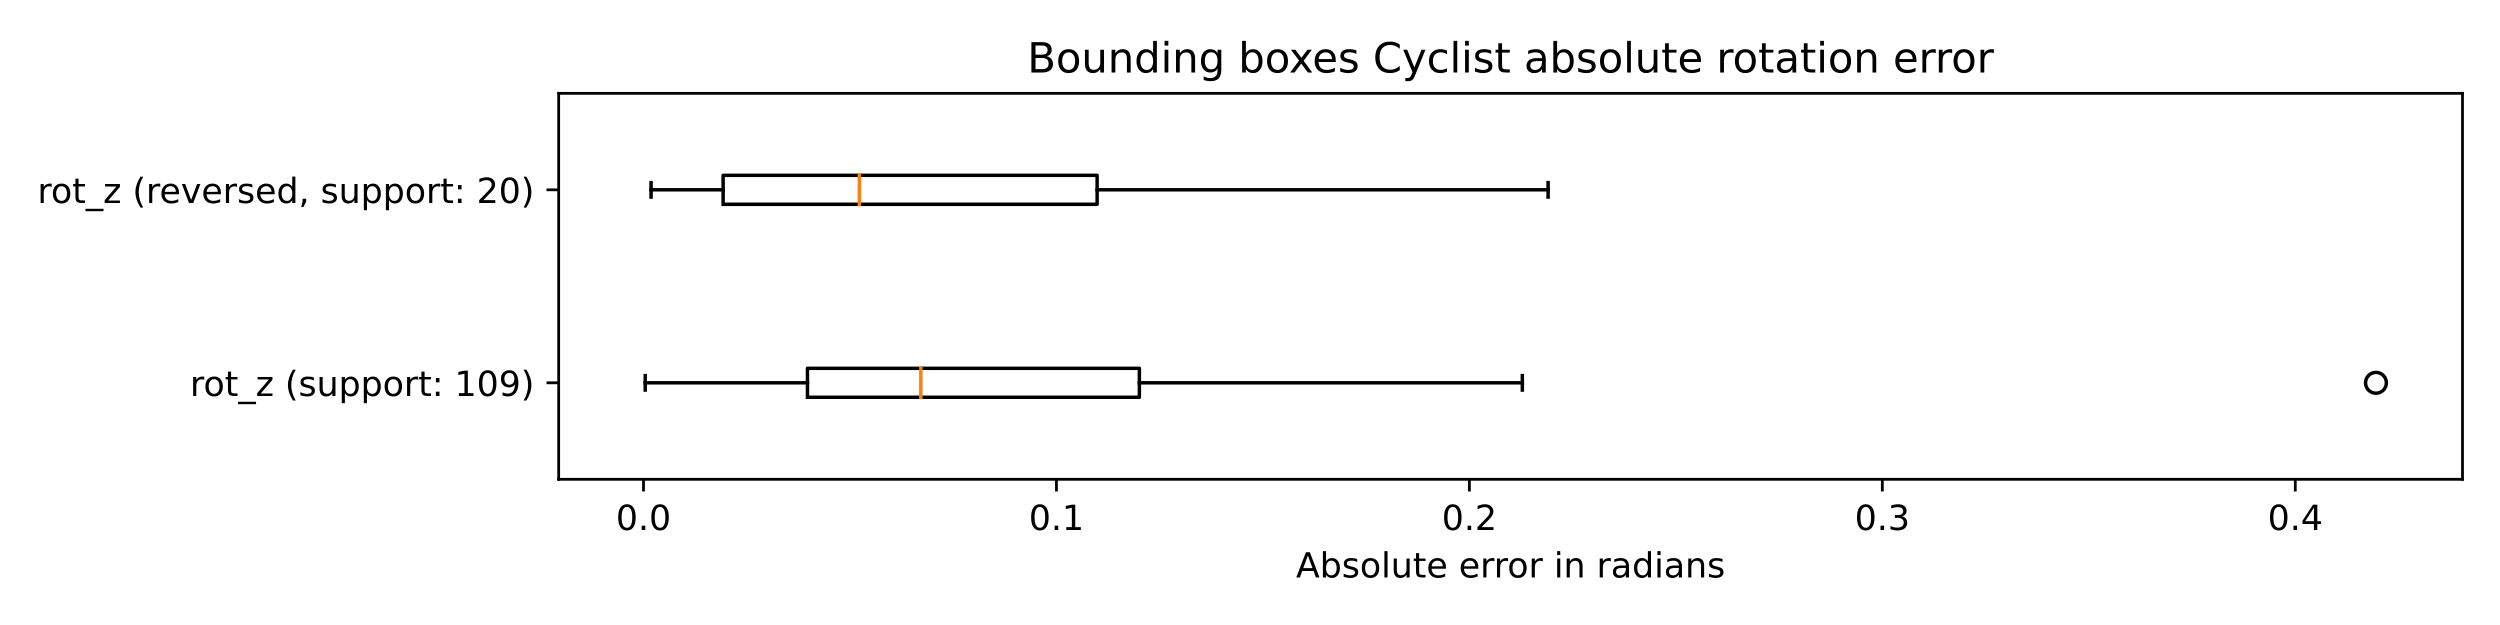
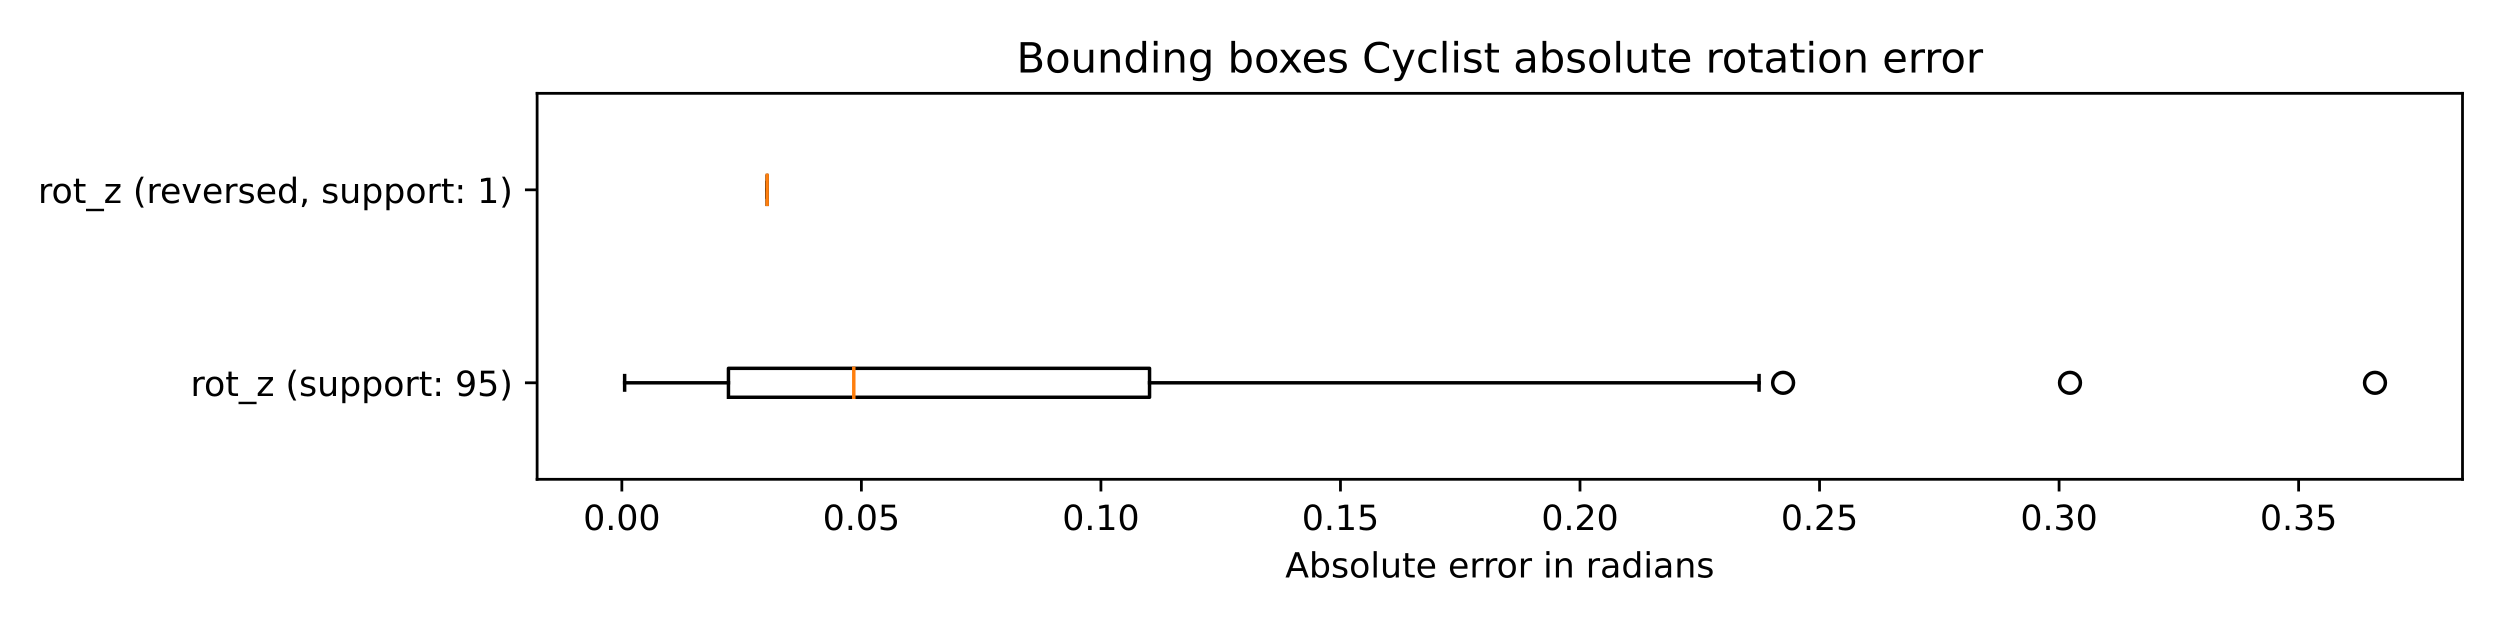
<svg xmlns="http://www.w3.org/2000/svg" xmlns:xlink="http://www.w3.org/1999/xlink" width="720pt" height="180pt" viewBox="0 0 720 180" version="1.1">
  <defs>
    <style type="text/css">*{stroke-linejoin: round; stroke-linecap: butt}</style>
  </defs>
  <g id="figure_1">
    <g id="patch_1">
      <path d="M 0 180  L 720 180  L 720 0  L 0 0  z " style="fill: #ffffff" />
    </g>
    <g id="axes_1">
      <g id="patch_2">
-         <path d="M 160.9 138.04  L 709.2 138.04  L 709.2 26.88  L 160.9 26.88  z " style="fill: #ffffff" />
+         <path d="M 154.69 138.04  L 709.2 138.04  L 709.2 26.88  L 154.69 26.88  z " style="fill: #ffffff" />
      </g>
      <g id="matplotlib.axis_1">
        <g id="xtick_1">
          <g id="line2d_1">
            <defs>
-               <path id="m29f3b1d0a4" d="M 0 0  L 0 3.5  " style="stroke: #000000; stroke-width: 0.8" />
+               <path id="m87242cfa3b" d="M 0 0  L 0 3.5  " style="stroke: #000000; stroke-width: 0.8" />
            </defs>
            <g>
-               <use xlink:href="#m29f3b1d0a4" x="185.328" y="138.04" style="stroke: #000000; stroke-width: 0.8" />
+               <use xlink:href="#m87242cfa3b" x="179.091" y="138.04" style="stroke: #000000; stroke-width: 0.8" />
            </g>
          </g>
          <g id="text_1">
-             <g transform="translate(177.3762 152.6384)scale(0.1 -0.1)">
+             <g transform="translate(167.9586 152.6384)scale(0.1 -0.1)">
              <defs>
                <path id="DejaVuSans-30" d="M 2034 4250  Q 1547 4250 1301 3770  Q 1056 3291 1056 2328  Q 1056 1369 1301 889  Q 1547 409 2034 409  Q 2525 409 2770 889  Q 3016 1369 3016 2328  Q 3016 3291 2770 3770  Q 2525 4250 2034 4250  z M 2034 4750  Q 2819 4750 3233 4129  Q 3647 3509 3647 2328  Q 3647 1150 3233 529  Q 2819 -91 2034 -91  Q 1250 -91 836 529  Q 422 1150 422 2328  Q 422 3509 836 4129  Q 1250 4750 2034 4750  z " transform="scale(0.015625)" />
                <path id="DejaVuSans-2e" d="M 684 794  L 1344 794  L 1344 0  L 684 0  L 684 794  z " transform="scale(0.015625)" />
              </defs>
              <use xlink:href="#DejaVuSans-30" />
              <use xlink:href="#DejaVuSans-2e" x="63.623" />
              <use xlink:href="#DejaVuSans-30" x="95.41" />
+               <use xlink:href="#DejaVuSans-30" x="159.033" />
            </g>
          </g>
        </g>
        <g id="xtick_2">
          <g id="line2d_2">
            <g>
-               <use xlink:href="#m29f3b1d0a4" x="304.256" y="138.04" style="stroke: #000000; stroke-width: 0.8" />
+               <use xlink:href="#m87242cfa3b" x="248.079" y="138.04" style="stroke: #000000; stroke-width: 0.8" />
            </g>
          </g>
          <g id="text_2">
-             <g transform="translate(296.3044 152.6384)scale(0.1 -0.1)">
-               <defs>
-                 <path id="DejaVuSans-31" d="M 794 531  L 1825 531  L 1825 4091  L 703 3866  L 703 4441  L 1819 4666  L 2450 4666  L 2450 531  L 3481 531  L 3481 0  L 794 0  L 794 531  z " transform="scale(0.015625)" />
-               </defs>
-               <use xlink:href="#DejaVuSans-30" />
-               <use xlink:href="#DejaVuSans-2e" x="63.623" />
-               <use xlink:href="#DejaVuSans-31" x="95.41" />
+             <g transform="translate(236.9459 152.6384)scale(0.1 -0.1)">
+               <defs>
+                 <path id="DejaVuSans-35" d="M 691 4666  L 3169 4666  L 3169 4134  L 1269 4134  L 1269 2991  Q 1406 3038 1543 3061  Q 1681 3084 1819 3084  Q 2600 3084 3056 2656  Q 3513 2228 3513 1497  Q 3513 744 3044 326  Q 2575 -91 1722 -91  Q 1428 -91 1123 -41  Q 819 9 494 109  L 494 744  Q 775 591 1075 516  Q 1375 441 1709 441  Q 2250 441 2565 725  Q 2881 1009 2881 1497  Q 2881 1984 2565 2268  Q 2250 2553 1709 2553  Q 1456 2553 1204 2497  Q 953 2441 691 2322  L 691 4666  z " transform="scale(0.015625)" />
+               </defs>
+               <use xlink:href="#DejaVuSans-30" />
+               <use xlink:href="#DejaVuSans-2e" x="63.623" />
+               <use xlink:href="#DejaVuSans-30" x="95.41" />
+               <use xlink:href="#DejaVuSans-35" x="159.033" />
            </g>
          </g>
        </g>
        <g id="xtick_3">
          <g id="line2d_3">
            <g>
-               <use xlink:href="#m29f3b1d0a4" x="423.184" y="138.04" style="stroke: #000000; stroke-width: 0.8" />
+               <use xlink:href="#m87242cfa3b" x="317.066" y="138.04" style="stroke: #000000; stroke-width: 0.8" />
            </g>
          </g>
          <g id="text_3">
-             <g transform="translate(415.2327 152.6384)scale(0.1 -0.1)">
-               <defs>
-                 <path id="DejaVuSans-32" d="M 1228 531  L 3431 531  L 3431 0  L 469 0  L 469 531  Q 828 903 1448 1529  Q 2069 2156 2228 2338  Q 2531 2678 2651 2914  Q 2772 3150 2772 3378  Q 2772 3750 2511 3984  Q 2250 4219 1831 4219  Q 1534 4219 1204 4116  Q 875 4013 500 3803  L 500 4441  Q 881 4594 1212 4672  Q 1544 4750 1819 4750  Q 2544 4750 2975 4387  Q 3406 4025 3406 3419  Q 3406 3131 3298 2873  Q 3191 2616 2906 2266  Q 2828 2175 2409 1742  Q 1991 1309 1228 531  z " transform="scale(0.015625)" />
-               </defs>
-               <use xlink:href="#DejaVuSans-30" />
-               <use xlink:href="#DejaVuSans-2e" x="63.623" />
-               <use xlink:href="#DejaVuSans-32" x="95.41" />
+             <g transform="translate(305.9331 152.6384)scale(0.1 -0.1)">
+               <defs>
+                 <path id="DejaVuSans-31" d="M 794 531  L 1825 531  L 1825 4091  L 703 3866  L 703 4441  L 1819 4666  L 2450 4666  L 2450 531  L 3481 531  L 3481 0  L 794 0  L 794 531  z " transform="scale(0.015625)" />
+               </defs>
+               <use xlink:href="#DejaVuSans-30" />
+               <use xlink:href="#DejaVuSans-2e" x="63.623" />
+               <use xlink:href="#DejaVuSans-31" x="95.41" />
+               <use xlink:href="#DejaVuSans-30" x="159.033" />
            </g>
          </g>
        </g>
        <g id="xtick_4">
          <g id="line2d_4">
            <g>
-               <use xlink:href="#m29f3b1d0a4" x="542.112" y="138.04" style="stroke: #000000; stroke-width: 0.8" />
+               <use xlink:href="#m87242cfa3b" x="386.053" y="138.04" style="stroke: #000000; stroke-width: 0.8" />
            </g>
          </g>
          <g id="text_4">
-             <g transform="translate(534.1609 152.6384)scale(0.1 -0.1)">
-               <defs>
-                 <path id="DejaVuSans-33" d="M 2597 2516  Q 3050 2419 3304 2112  Q 3559 1806 3559 1356  Q 3559 666 3084 287  Q 2609 -91 1734 -91  Q 1441 -91 1130 -33  Q 819 25 488 141  L 488 750  Q 750 597 1062 519  Q 1375 441 1716 441  Q 2309 441 2620 675  Q 2931 909 2931 1356  Q 2931 1769 2642 2001  Q 2353 2234 1838 2234  L 1294 2234  L 1294 2753  L 1863 2753  Q 2328 2753 2575 2939  Q 2822 3125 2822 3475  Q 2822 3834 2567 4026  Q 2313 4219 1838 4219  Q 1578 4219 1281 4162  Q 984 4106 628 3988  L 628 4550  Q 988 4650 1302 4700  Q 1616 4750 1894 4750  Q 2613 4750 3031 4423  Q 3450 4097 3450 3541  Q 3450 3153 3228 2886  Q 3006 2619 2597 2516  z " transform="scale(0.015625)" />
-               </defs>
-               <use xlink:href="#DejaVuSans-30" />
-               <use xlink:href="#DejaVuSans-2e" x="63.623" />
-               <use xlink:href="#DejaVuSans-33" x="95.41" />
+             <g transform="translate(374.9204 152.6384)scale(0.1 -0.1)">
+               <use xlink:href="#DejaVuSans-30" />
+               <use xlink:href="#DejaVuSans-2e" x="63.623" />
+               <use xlink:href="#DejaVuSans-31" x="95.41" />
+               <use xlink:href="#DejaVuSans-35" x="159.033" />
            </g>
          </g>
        </g>
        <g id="xtick_5">
          <g id="line2d_5">
            <g>
-               <use xlink:href="#m29f3b1d0a4" x="661.041" y="138.04" style="stroke: #000000; stroke-width: 0.8" />
+               <use xlink:href="#m87242cfa3b" x="455.04" y="138.04" style="stroke: #000000; stroke-width: 0.8" />
            </g>
          </g>
          <g id="text_5">
-             <g transform="translate(653.0891 152.6384)scale(0.1 -0.1)">
-               <defs>
-                 <path id="DejaVuSans-34" d="M 2419 4116  L 825 1625  L 2419 1625  L 2419 4116  z M 2253 4666  L 3047 4666  L 3047 1625  L 3713 1625  L 3713 1100  L 3047 1100  L 3047 0  L 2419 0  L 2419 1100  L 313 1100  L 313 1709  L 2253 4666  z " transform="scale(0.015625)" />
-               </defs>
-               <use xlink:href="#DejaVuSans-30" />
-               <use xlink:href="#DejaVuSans-2e" x="63.623" />
-               <use xlink:href="#DejaVuSans-34" x="95.41" />
-             </g>
-           </g>
-         </g>
-         <g id="text_6">
-           <g transform="translate(373.2492 166.3166)scale(0.1 -0.1)">
+             <g transform="translate(443.9076 152.6384)scale(0.1 -0.1)">
+               <defs>
+                 <path id="DejaVuSans-32" d="M 1228 531  L 3431 531  L 3431 0  L 469 0  L 469 531  Q 828 903 1448 1529  Q 2069 2156 2228 2338  Q 2531 2678 2651 2914  Q 2772 3150 2772 3378  Q 2772 3750 2511 3984  Q 2250 4219 1831 4219  Q 1534 4219 1204 4116  Q 875 4013 500 3803  L 500 4441  Q 881 4594 1212 4672  Q 1544 4750 1819 4750  Q 2544 4750 2975 4387  Q 3406 4025 3406 3419  Q 3406 3131 3298 2873  Q 3191 2616 2906 2266  Q 2828 2175 2409 1742  Q 1991 1309 1228 531  z " transform="scale(0.015625)" />
+               </defs>
+               <use xlink:href="#DejaVuSans-30" />
+               <use xlink:href="#DejaVuSans-2e" x="63.623" />
+               <use xlink:href="#DejaVuSans-32" x="95.41" />
+               <use xlink:href="#DejaVuSans-30" x="159.033" />
+             </g>
+           </g>
+         </g>
+         <g id="xtick_6">
+           <g id="line2d_6">
+             <g>
+               <use xlink:href="#m87242cfa3b" x="524.028" y="138.04" style="stroke: #000000; stroke-width: 0.8" />
+             </g>
+           </g>
+           <g id="text_6">
+             <g transform="translate(512.8948 152.6384)scale(0.1 -0.1)">
+               <use xlink:href="#DejaVuSans-30" />
+               <use xlink:href="#DejaVuSans-2e" x="63.623" />
+               <use xlink:href="#DejaVuSans-32" x="95.41" />
+               <use xlink:href="#DejaVuSans-35" x="159.033" />
+             </g>
+           </g>
+         </g>
+         <g id="xtick_7">
+           <g id="line2d_7">
+             <g>
+               <use xlink:href="#m87242cfa3b" x="593.015" y="138.04" style="stroke: #000000; stroke-width: 0.8" />
+             </g>
+           </g>
+           <g id="text_7">
+             <g transform="translate(581.8821 152.6384)scale(0.1 -0.1)">
+               <defs>
+                 <path id="DejaVuSans-33" d="M 2597 2516  Q 3050 2419 3304 2112  Q 3559 1806 3559 1356  Q 3559 666 3084 287  Q 2609 -91 1734 -91  Q 1441 -91 1130 -33  Q 819 25 488 141  L 488 750  Q 750 597 1062 519  Q 1375 441 1716 441  Q 2309 441 2620 675  Q 2931 909 2931 1356  Q 2931 1769 2642 2001  Q 2353 2234 1838 2234  L 1294 2234  L 1294 2753  L 1863 2753  Q 2328 2753 2575 2939  Q 2822 3125 2822 3475  Q 2822 3834 2567 4026  Q 2313 4219 1838 4219  Q 1578 4219 1281 4162  Q 984 4106 628 3988  L 628 4550  Q 988 4650 1302 4700  Q 1616 4750 1894 4750  Q 2613 4750 3031 4423  Q 3450 4097 3450 3541  Q 3450 3153 3228 2886  Q 3006 2619 2597 2516  z " transform="scale(0.015625)" />
+               </defs>
+               <use xlink:href="#DejaVuSans-30" />
+               <use xlink:href="#DejaVuSans-2e" x="63.623" />
+               <use xlink:href="#DejaVuSans-33" x="95.41" />
+               <use xlink:href="#DejaVuSans-30" x="159.033" />
+             </g>
+           </g>
+         </g>
+         <g id="xtick_8">
+           <g id="line2d_8">
+             <g>
+               <use xlink:href="#m87242cfa3b" x="662.002" y="138.04" style="stroke: #000000; stroke-width: 0.8" />
+             </g>
+           </g>
+           <g id="text_8">
+             <g transform="translate(650.8693 152.6384)scale(0.1 -0.1)">
+               <use xlink:href="#DejaVuSans-30" />
+               <use xlink:href="#DejaVuSans-2e" x="63.623" />
+               <use xlink:href="#DejaVuSans-33" x="95.41" />
+               <use xlink:href="#DejaVuSans-35" x="159.033" />
+             </g>
+           </g>
+         </g>
+         <g id="text_9">
+           <g transform="translate(370.1442 166.3166)scale(0.1 -0.1)">
            <defs>
              <path id="DejaVuSans-41" d="M 2188 4044  L 1331 1722  L 3047 1722  L 2188 4044  z M 1831 4666  L 2547 4666  L 4325 0  L 3669 0  L 3244 1197  L 1141 1197  L 716 0  L 50 0  L 1831 4666  z " transform="scale(0.015625)" />
              <path id="DejaVuSans-62" d="M 3116 1747  Q 3116 2381 2855 2742  Q 2594 3103 2138 3103  Q 1681 3103 1420 2742  Q 1159 2381 1159 1747  Q 1159 1113 1420 752  Q 1681 391 2138 391  Q 2594 391 2855 752  Q 3116 1113 3116 1747  z M 1159 2969  Q 1341 3281 1617 3432  Q 1894 3584 2278 3584  Q 2916 3584 3314 3078  Q 3713 2572 3713 1747  Q 3713 922 3314 415  Q 2916 -91 2278 -91  Q 1894 -91 1617 61  Q 1341 213 1159 525  L 1159 0  L 581 0  L 581 4863  L 1159 4863  L 1159 2969  z " transform="scale(0.015625)" />
              <path id="DejaVuSans-73" d="M 2834 3397  L 2834 2853  Q 2591 2978 2328 3040  Q 2066 3103 1784 3103  Q 1356 3103 1142 2972  Q 928 2841 928 2578  Q 928 2378 1081 2264  Q 1234 2150 1697 2047  L 1894 2003  Q 2506 1872 2764 1633  Q 3022 1394 3022 966  Q 3022 478 2636 193  Q 2250 -91 1575 -91  Q 1294 -91 989 -36  Q 684 19 347 128  L 347 722  Q 666 556 975 473  Q 1284 391 1588 391  Q 1994 391 2212 530  Q 2431 669 2431 922  Q 2431 1156 2273 1281  Q 2116 1406 1581 1522  L 1381 1569  Q 847 1681 609 1914  Q 372 2147 372 2553  Q 372 3047 722 3315  Q 1072 3584 1716 3584  Q 2034 3584 2315 3537  Q 2597 3491 2834 3397  z " transform="scale(0.015625)" />
              <path id="DejaVuSans-6f" d="M 1959 3097  Q 1497 3097 1228 2736  Q 959 2375 959 1747  Q 959 1119 1226 758  Q 1494 397 1959 397  Q 2419 397 2687 759  Q 2956 1122 2956 1747  Q 2956 2369 2687 2733  Q 2419 3097 1959 3097  z M 1959 3584  Q 2709 3584 3137 3096  Q 3566 2609 3566 1747  Q 3566 888 3137 398  Q 2709 -91 1959 -91  Q 1206 -91 779 398  Q 353 888 353 1747  Q 353 2609 779 3096  Q 1206 3584 1959 3584  z " transform="scale(0.015625)" />
              <path id="DejaVuSans-6c" d="M 603 4863  L 1178 4863  L 1178 0  L 603 0  L 603 4863  z " transform="scale(0.015625)" />
              <path id="DejaVuSans-75" d="M 544 1381  L 544 3500  L 1119 3500  L 1119 1403  Q 1119 906 1312 657  Q 1506 409 1894 409  Q 2359 409 2629 706  Q 2900 1003 2900 1516  L 2900 3500  L 3475 3500  L 3475 0  L 2900 0  L 2900 538  Q 2691 219 2414 64  Q 2138 -91 1772 -91  Q 1169 -91 856 284  Q 544 659 544 1381  z M 1991 3584  L 1991 3584  z " transform="scale(0.015625)" />
              <path id="DejaVuSans-74" d="M 1172 4494  L 1172 3500  L 2356 3500  L 2356 3053  L 1172 3053  L 1172 1153  Q 1172 725 1289 603  Q 1406 481 1766 481  L 2356 481  L 2356 0  L 1766 0  Q 1100 0 847 248  Q 594 497 594 1153  L 594 3053  L 172 3053  L 172 3500  L 594 3500  L 594 4494  L 1172 4494  z " transform="scale(0.015625)" />
              <path id="DejaVuSans-65" d="M 3597 1894  L 3597 1613  L 953 1613  Q 991 1019 1311 708  Q 1631 397 2203 397  Q 2534 397 2845 478  Q 3156 559 3463 722  L 3463 178  Q 3153 47 2828 -22  Q 2503 -91 2169 -91  Q 1331 -91 842 396  Q 353 884 353 1716  Q 353 2575 817 3079  Q 1281 3584 2069 3584  Q 2775 3584 3186 3129  Q 3597 2675 3597 1894  z M 3022 2063  Q 3016 2534 2758 2815  Q 2500 3097 2075 3097  Q 1594 3097 1305 2825  Q 1016 2553 972 2059  L 3022 2063  z " transform="scale(0.015625)" />
              <path id="DejaVuSans-20" transform="scale(0.015625)" />
              <path id="DejaVuSans-72" d="M 2631 2963  Q 2534 3019 2420 3045  Q 2306 3072 2169 3072  Q 1681 3072 1420 2755  Q 1159 2438 1159 1844  L 1159 0  L 581 0  L 581 3500  L 1159 3500  L 1159 2956  Q 1341 3275 1631 3429  Q 1922 3584 2338 3584  Q 2397 3584 2469 3576  Q 2541 3569 2628 3553  L 2631 2963  z " transform="scale(0.015625)" />
              <path id="DejaVuSans-69" d="M 603 3500  L 1178 3500  L 1178 0  L 603 0  L 603 3500  z M 603 4863  L 1178 4863  L 1178 4134  L 603 4134  L 603 4863  z " transform="scale(0.015625)" />
              <path id="DejaVuSans-6e" d="M 3513 2113  L 3513 0  L 2938 0  L 2938 2094  Q 2938 2591 2744 2837  Q 2550 3084 2163 3084  Q 1697 3084 1428 2787  Q 1159 2491 1159 1978  L 1159 0  L 581 0  L 581 3500  L 1159 3500  L 1159 2956  Q 1366 3272 1645 3428  Q 1925 3584 2291 3584  Q 2894 3584 3203 3211  Q 3513 2838 3513 2113  z " transform="scale(0.015625)" />
              <path id="DejaVuSans-61" d="M 2194 1759  Q 1497 1759 1228 1600  Q 959 1441 959 1056  Q 959 750 1161 570  Q 1363 391 1709 391  Q 2188 391 2477 730  Q 2766 1069 2766 1631  L 2766 1759  L 2194 1759  z M 3341 1997  L 3341 0  L 2766 0  L 2766 531  Q 2569 213 2275 61  Q 1981 -91 1556 -91  Q 1019 -91 701 211  Q 384 513 384 1019  Q 384 1609 779 1909  Q 1175 2209 1959 2209  L 2766 2209  L 2766 2266  Q 2766 2663 2505 2880  Q 2244 3097 1772 3097  Q 1472 3097 1187 3025  Q 903 2953 641 2809  L 641 3341  Q 956 3463 1253 3523  Q 1550 3584 1831 3584  Q 2591 3584 2966 3190  Q 3341 2797 3341 1997  z " transform="scale(0.015625)" />
              <path id="DejaVuSans-64" d="M 2906 2969  L 2906 4863  L 3481 4863  L 3481 0  L 2906 0  L 2906 525  Q 2725 213 2448 61  Q 2172 -91 1784 -91  Q 1150 -91 751 415  Q 353 922 353 1747  Q 353 2572 751 3078  Q 1150 3584 1784 3584  Q 2172 3584 2448 3432  Q 2725 3281 2906 2969  z M 947 1747  Q 947 1113 1208 752  Q 1469 391 1925 391  Q 2381 391 2643 752  Q 2906 1113 2906 1747  Q 2906 2381 2643 2742  Q 2381 3103 1925 3103  Q 1469 3103 1208 2742  Q 947 2381 947 1747  z " transform="scale(0.015625)" />
            </defs>
            <use xlink:href="#DejaVuSans-41" />
            <use xlink:href="#DejaVuSans-62" x="68.408" />
            <use xlink:href="#DejaVuSans-73" x="131.885" />
            <use xlink:href="#DejaVuSans-6f" x="183.984" />
            <use xlink:href="#DejaVuSans-6c" x="245.166" />
            <use xlink:href="#DejaVuSans-75" x="272.949" />
            <use xlink:href="#DejaVuSans-74" x="336.328" />
            <use xlink:href="#DejaVuSans-65" x="375.537" />
            <use xlink:href="#DejaVuSans-20" x="437.061" />
            <use xlink:href="#DejaVuSans-65" x="468.848" />
            <use xlink:href="#DejaVuSans-72" x="530.371" />
            <use xlink:href="#DejaVuSans-72" x="569.734" />
            <use xlink:href="#DejaVuSans-6f" x="608.598" />
            <use xlink:href="#DejaVuSans-72" x="669.779" />
            <use xlink:href="#DejaVuSans-20" x="710.893" />
            <use xlink:href="#DejaVuSans-69" x="742.68" />
            <use xlink:href="#DejaVuSans-6e" x="770.463" />
            <use xlink:href="#DejaVuSans-20" x="833.842" />
            <use xlink:href="#DejaVuSans-72" x="865.629" />
            <use xlink:href="#DejaVuSans-61" x="906.742" />
            <use xlink:href="#DejaVuSans-64" x="968.021" />
            <use xlink:href="#DejaVuSans-69" x="1031.498" />
            <use xlink:href="#DejaVuSans-61" x="1059.281" />
            <use xlink:href="#DejaVuSans-6e" x="1120.561" />
            <use xlink:href="#DejaVuSans-73" x="1183.939" />
          </g>
        </g>
      </g>
      <g id="matplotlib.axis_2">
        <g id="ytick_1">
-           <g id="line2d_6">
+           <g id="line2d_9">
            <defs>
-               <path id="md6aeb1df1f" d="M 0 0  L -3.5 0  " style="stroke: #000000; stroke-width: 0.8" />
+               <path id="mf1311a9750" d="M 0 0  L -3.5 0  " style="stroke: #000000; stroke-width: 0.8" />
            </defs>
            <g>
-               <use xlink:href="#md6aeb1df1f" x="160.9" y="110.25" style="stroke: #000000; stroke-width: 0.8" />
-             </g>
-           </g>
-           <g id="text_7">
-             <g transform="translate(54.71719 114.0438)scale(0.1 -0.1)">
+               <use xlink:href="#mf1311a9750" x="154.69" y="110.25" style="stroke: #000000; stroke-width: 0.8" />
+             </g>
+           </g>
+           <g id="text_10">
+             <g transform="translate(54.86969 114.0438)scale(0.1 -0.1)">
              <defs>
                <path id="DejaVuSans-5f" d="M 3263 -1063  L 3263 -1509  L -63 -1509  L -63 -1063  L 3263 -1063  z " transform="scale(0.015625)" />
                <path id="DejaVuSans-7a" d="M 353 3500  L 3084 3500  L 3084 2975  L 922 459  L 3084 459  L 3084 0  L 275 0  L 275 525  L 2438 3041  L 353 3041  L 353 3500  z " transform="scale(0.015625)" />
                <path id="DejaVuSans-28" d="M 1984 4856  Q 1566 4138 1362 3434  Q 1159 2731 1159 2009  Q 1159 1288 1364 580  Q 1569 -128 1984 -844  L 1484 -844  Q 1016 -109 783 600  Q 550 1309 550 2009  Q 550 2706 781 3412  Q 1013 4119 1484 4856  L 1984 4856  z " transform="scale(0.015625)" />
                <path id="DejaVuSans-70" d="M 1159 525  L 1159 -1331  L 581 -1331  L 581 3500  L 1159 3500  L 1159 2969  Q 1341 3281 1617 3432  Q 1894 3584 2278 3584  Q 2916 3584 3314 3078  Q 3713 2572 3713 1747  Q 3713 922 3314 415  Q 2916 -91 2278 -91  Q 1894 -91 1617 61  Q 1341 213 1159 525  z M 3116 1747  Q 3116 2381 2855 2742  Q 2594 3103 2138 3103  Q 1681 3103 1420 2742  Q 1159 2381 1159 1747  Q 1159 1113 1420 752  Q 1681 391 2138 391  Q 2594 391 2855 752  Q 3116 1113 3116 1747  z " transform="scale(0.015625)" />
                <path id="DejaVuSans-3a" d="M 750 794  L 1409 794  L 1409 0  L 750 0  L 750 794  z M 750 3309  L 1409 3309  L 1409 2516  L 750 2516  L 750 3309  z " transform="scale(0.015625)" />
                <path id="DejaVuSans-39" d="M 703 97  L 703 672  Q 941 559 1184 500  Q 1428 441 1663 441  Q 2288 441 2617 861  Q 2947 1281 2994 2138  Q 2813 1869 2534 1725  Q 2256 1581 1919 1581  Q 1219 1581 811 2004  Q 403 2428 403 3163  Q 403 3881 828 4315  Q 1253 4750 1959 4750  Q 2769 4750 3195 4129  Q 3622 3509 3622 2328  Q 3622 1225 3098 567  Q 2575 -91 1691 -91  Q 1453 -91 1209 -44  Q 966 3 703 97  z M 1959 2075  Q 2384 2075 2632 2365  Q 2881 2656 2881 3163  Q 2881 3666 2632 3958  Q 2384 4250 1959 4250  Q 1534 4250 1286 3958  Q 1038 3666 1038 3163  Q 1038 2656 1286 2365  Q 1534 2075 1959 2075  z " transform="scale(0.015625)" />
                <path id="DejaVuSans-29" d="M 513 4856  L 1013 4856  Q 1481 4119 1714 3412  Q 1947 2706 1947 2009  Q 1947 1309 1714 600  Q 1481 -109 1013 -844  L 513 -844  Q 928 -128 1133 580  Q 1338 1288 1338 2009  Q 1338 2731 1133 3434  Q 928 4138 513 4856  z " transform="scale(0.015625)" />
              </defs>
              <use xlink:href="#DejaVuSans-72" />
              <use xlink:href="#DejaVuSans-6f" x="38.863" />
              <use xlink:href="#DejaVuSans-74" x="100.045" />
              <use xlink:href="#DejaVuSans-5f" x="139.254" />
              <use xlink:href="#DejaVuSans-7a" x="189.254" />
              <use xlink:href="#DejaVuSans-20" x="241.744" />
              <use xlink:href="#DejaVuSans-28" x="273.531" />
              <use xlink:href="#DejaVuSans-73" x="312.545" />
              <use xlink:href="#DejaVuSans-75" x="364.645" />
              <use xlink:href="#DejaVuSans-70" x="428.023" />
              <use xlink:href="#DejaVuSans-70" x="491.5" />
              <use xlink:href="#DejaVuSans-6f" x="554.977" />
              <use xlink:href="#DejaVuSans-72" x="616.158" />
              <use xlink:href="#DejaVuSans-74" x="657.271" />
              <use xlink:href="#DejaVuSans-3a" x="696.48" />
              <use xlink:href="#DejaVuSans-20" x="730.172" />
-               <use xlink:href="#DejaVuSans-31" x="761.959" />
-               <use xlink:href="#DejaVuSans-30" x="825.582" />
-               <use xlink:href="#DejaVuSans-39" x="889.205" />
-               <use xlink:href="#DejaVuSans-29" x="952.828" />
+               <use xlink:href="#DejaVuSans-39" x="761.959" />
+               <use xlink:href="#DejaVuSans-35" x="825.582" />
+               <use xlink:href="#DejaVuSans-29" x="889.205" />
            </g>
          </g>
        </g>
        <g id="ytick_2">
-           <g id="line2d_7">
-             <g>
-               <use xlink:href="#md6aeb1df1f" x="160.9" y="54.67" style="stroke: #000000; stroke-width: 0.8" />
-             </g>
-           </g>
-           <g id="text_8">
-             <g transform="translate(10.79063 58.46922)scale(0.1 -0.1)">
+           <g id="line2d_10">
+             <g>
+               <use xlink:href="#mf1311a9750" x="154.69" y="54.67" style="stroke: #000000; stroke-width: 0.8" />
+             </g>
+           </g>
+           <g id="text_11">
+             <g transform="translate(10.94313 58.46922)scale(0.1 -0.1)">
              <defs>
                <path id="DejaVuSans-76" d="M 191 3500  L 800 3500  L 1894 563  L 2988 3500  L 3597 3500  L 2284 0  L 1503 0  L 191 3500  z " transform="scale(0.015625)" />
                <path id="DejaVuSans-2c" d="M 750 794  L 1409 794  L 1409 256  L 897 -744  L 494 -744  L 750 256  L 750 794  z " transform="scale(0.015625)" />
              </defs>
              <use xlink:href="#DejaVuSans-72" />
              <use xlink:href="#DejaVuSans-6f" x="38.863" />
              <use xlink:href="#DejaVuSans-74" x="100.045" />
              <use xlink:href="#DejaVuSans-5f" x="139.254" />
              <use xlink:href="#DejaVuSans-7a" x="189.254" />
              <use xlink:href="#DejaVuSans-20" x="241.744" />
              <use xlink:href="#DejaVuSans-28" x="273.531" />
              <use xlink:href="#DejaVuSans-72" x="312.545" />
              <use xlink:href="#DejaVuSans-65" x="351.408" />
              <use xlink:href="#DejaVuSans-76" x="412.932" />
              <use xlink:href="#DejaVuSans-65" x="472.111" />
              <use xlink:href="#DejaVuSans-72" x="533.635" />
              <use xlink:href="#DejaVuSans-73" x="574.748" />
              <use xlink:href="#DejaVuSans-65" x="626.848" />
              <use xlink:href="#DejaVuSans-64" x="688.371" />
              <use xlink:href="#DejaVuSans-2c" x="751.848" />
              <use xlink:href="#DejaVuSans-20" x="783.635" />
              <use xlink:href="#DejaVuSans-73" x="815.422" />
              <use xlink:href="#DejaVuSans-75" x="867.521" />
              <use xlink:href="#DejaVuSans-70" x="930.9" />
              <use xlink:href="#DejaVuSans-70" x="994.377" />
              <use xlink:href="#DejaVuSans-6f" x="1057.854" />
              <use xlink:href="#DejaVuSans-72" x="1119.035" />
              <use xlink:href="#DejaVuSans-74" x="1160.148" />
              <use xlink:href="#DejaVuSans-3a" x="1199.357" />
              <use xlink:href="#DejaVuSans-20" x="1233.049" />
-               <use xlink:href="#DejaVuSans-32" x="1264.836" />
-               <use xlink:href="#DejaVuSans-30" x="1328.459" />
-               <use xlink:href="#DejaVuSans-29" x="1392.082" />
-             </g>
-           </g>
-         </g>
-       </g>
-       <g id="line2d_8">
-         <path d="M 232.548 114.418  L 232.548 106.082  L 328.138 106.082  L 328.138 114.418  L 232.548 114.418  " clip-path="url(#p729d5342d0)" style="fill: none; stroke: #000000; stroke-linecap: square" />
-       </g>
-       <g id="line2d_9">
-         <path d="M 232.548 110.25  L 185.823 110.25  " clip-path="url(#p729d5342d0)" style="fill: none; stroke: #000000; stroke-linecap: square" />
-       </g>
-       <g id="line2d_10">
-         <path d="M 328.138 110.25  L 438.433 110.25  " clip-path="url(#p729d5342d0)" style="fill: none; stroke: #000000; stroke-linecap: square" />
+               <use xlink:href="#DejaVuSans-31" x="1264.836" />
+               <use xlink:href="#DejaVuSans-29" x="1328.459" />
+             </g>
+           </g>
+         </g>
      </g>
      <g id="line2d_11">
-         <path d="M 185.823 112.334  L 185.823 108.166  " clip-path="url(#p729d5342d0)" style="fill: none; stroke: #000000; stroke-linecap: square" />
+         <path d="M 209.793 114.418  L 209.793 106.082  L 331.069 106.082  L 331.069 114.418  L 209.793 114.418  " clip-path="url(#p5e49732229)" style="fill: none; stroke: #000000; stroke-linecap: square" />
      </g>
      <g id="line2d_12">
-         <path d="M 438.433 112.334  L 438.433 108.166  " clip-path="url(#p729d5342d0)" style="fill: none; stroke: #000000; stroke-linecap: square" />
+         <path d="M 209.793 110.25  L 179.895 110.25  " clip-path="url(#p5e49732229)" style="fill: none; stroke: #000000; stroke-linecap: square" />
      </g>
      <g id="line2d_13">
+         <path d="M 331.069 110.25  L 506.611 110.25  " clip-path="url(#p5e49732229)" style="fill: none; stroke: #000000; stroke-linecap: square" />
+       </g>
+       <g id="line2d_14">
+         <path d="M 179.895 112.334  L 179.895 108.166  " clip-path="url(#p5e49732229)" style="fill: none; stroke: #000000; stroke-linecap: square" />
+       </g>
+       <g id="line2d_15">
+         <path d="M 506.611 112.334  L 506.611 108.166  " clip-path="url(#p5e49732229)" style="fill: none; stroke: #000000; stroke-linecap: square" />
+       </g>
+       <g id="line2d_16">
        <defs>
-           <path id="m83636ede8a" d="M 0 3  C 0.796 3 1.559 2.684 2.121 2.121  C 2.684 1.559 3 0.796 3 0  C 3 -0.796 2.684 -1.559 2.121 -2.121  C 1.559 -2.684 0.796 -3 0 -3  C -0.796 -3 -1.559 -2.684 -2.121 -2.121  C -2.684 -1.559 -3 -0.796 -3 0  C -3 0.796 -2.684 1.559 -2.121 2.121  C -1.559 2.684 -0.796 3 0 3  z " style="stroke: #000000" />
+           <path id="me5ee86c21e" d="M 0 3  C 0.796 3 1.559 2.684 2.121 2.121  C 2.684 1.559 3 0.796 3 0  C 3 -0.796 2.684 -1.559 2.121 -2.121  C 1.559 -2.684 0.796 -3 0 -3  C -0.796 -3 -1.559 -2.684 -2.121 -2.121  C -2.684 -1.559 -3 -0.796 -3 0  C -3 0.796 -2.684 1.559 -2.121 2.121  C -1.559 2.684 -0.796 3 0 3  z " style="stroke: #000000" />
        </defs>
-         <g clip-path="url(#p729d5342d0)">
-           <use xlink:href="#m83636ede8a" x="684.277" y="110.25" style="fill-opacity: 0; stroke: #000000" />
-         </g>
-       </g>
-       <g id="line2d_14">
-         <path d="M 208.262 58.839  L 208.262 50.502  L 315.973 50.502  L 315.973 58.839  L 208.262 58.839  " clip-path="url(#p729d5342d0)" style="fill: none; stroke: #000000; stroke-linecap: square" />
-       </g>
-       <g id="line2d_15">
-         <path d="M 208.262 54.67  L 187.508 54.67  " clip-path="url(#p729d5342d0)" style="fill: none; stroke: #000000; stroke-linecap: square" />
-       </g>
-       <g id="line2d_16">
-         <path d="M 315.973 54.67  L 445.855 54.67  " clip-path="url(#p729d5342d0)" style="fill: none; stroke: #000000; stroke-linecap: square" />
+         <g clip-path="url(#p5e49732229)">
+           <use xlink:href="#me5ee86c21e" x="513.534" y="110.25" style="fill-opacity: 0; stroke: #000000" />
+           <use xlink:href="#me5ee86c21e" x="596.159" y="110.25" style="fill-opacity: 0; stroke: #000000" />
+           <use xlink:href="#me5ee86c21e" x="683.995" y="110.25" style="fill-opacity: 0; stroke: #000000" />
+         </g>
      </g>
      <g id="line2d_17">
-         <path d="M 187.508 56.754  L 187.508 52.586  " clip-path="url(#p729d5342d0)" style="fill: none; stroke: #000000; stroke-linecap: square" />
+         <path d="M 220.942 58.839  L 220.942 50.502  L 220.942 50.502  L 220.942 58.839  L 220.942 58.839  " clip-path="url(#p5e49732229)" style="fill: none; stroke: #000000; stroke-linecap: square" />
      </g>
      <g id="line2d_18">
-         <path d="M 445.855 56.754  L 445.855 52.586  " clip-path="url(#p729d5342d0)" style="fill: none; stroke: #000000; stroke-linecap: square" />
-       </g>
-       <g id="line2d_19" />
+         <path d="M 220.942 54.67  L 220.942 54.67  " clip-path="url(#p5e49732229)" style="fill: none; stroke: #000000; stroke-linecap: square" />
+       </g>
+       <g id="line2d_19">
+         <path d="M 220.942 54.67  L 220.942 54.67  " clip-path="url(#p5e49732229)" style="fill: none; stroke: #000000; stroke-linecap: square" />
+       </g>
      <g id="line2d_20">
-         <path d="M 265.198 114.418  L 265.198 106.082  " clip-path="url(#p729d5342d0)" style="fill: none; stroke: #ff7f0e; stroke-linecap: square" />
+         <path d="M 220.942 56.754  L 220.942 52.586  " clip-path="url(#p5e49732229)" style="fill: none; stroke: #000000; stroke-linecap: square" />
      </g>
      <g id="line2d_21">
-         <path d="M 247.495 58.839  L 247.495 50.502  " clip-path="url(#p729d5342d0)" style="fill: none; stroke: #ff7f0e; stroke-linecap: square" />
+         <path d="M 220.942 56.754  L 220.942 52.586  " clip-path="url(#p5e49732229)" style="fill: none; stroke: #000000; stroke-linecap: square" />
+       </g>
+       <g id="line2d_22" />
+       <g id="line2d_23">
+         <path d="M 245.889 114.418  L 245.889 106.082  " clip-path="url(#p5e49732229)" style="fill: none; stroke: #ff7f0e; stroke-linecap: square" />
+       </g>
+       <g id="line2d_24">
+         <path d="M 220.942 58.839  L 220.942 50.502  " clip-path="url(#p5e49732229)" style="fill: none; stroke: #ff7f0e; stroke-linecap: square" />
      </g>
      <g id="patch_3">
-         <path d="M 160.9 138.04  L 160.9 26.88  " style="fill: none; stroke: #000000; stroke-width: 0.8; stroke-linejoin: miter; stroke-linecap: square" />
+         <path d="M 154.69 138.04  L 154.69 26.88  " style="fill: none; stroke: #000000; stroke-width: 0.8; stroke-linejoin: miter; stroke-linecap: square" />
      </g>
      <g id="patch_4">
        <path d="M 709.2 138.04  L 709.2 26.88  " style="fill: none; stroke: #000000; stroke-width: 0.8; stroke-linejoin: miter; stroke-linecap: square" />
      </g>
      <g id="patch_5">
-         <path d="M 160.9 138.04  L 709.2 138.04  " style="fill: none; stroke: #000000; stroke-width: 0.8; stroke-linejoin: miter; stroke-linecap: square" />
+         <path d="M 154.69 138.04  L 709.2 138.04  " style="fill: none; stroke: #000000; stroke-width: 0.8; stroke-linejoin: miter; stroke-linecap: square" />
      </g>
      <g id="patch_6">
-         <path d="M 160.9 26.88  L 709.2 26.88  " style="fill: none; stroke: #000000; stroke-width: 0.8; stroke-linejoin: miter; stroke-linecap: square" />
-       </g>
-       <g id="text_9">
-         <g transform="translate(295.8659 20.88)scale(0.12 -0.12)">
+         <path d="M 154.69 26.88  L 709.2 26.88  " style="fill: none; stroke: #000000; stroke-width: 0.8; stroke-linejoin: miter; stroke-linecap: square" />
+       </g>
+       <g id="text_12">
+         <g transform="translate(292.7609 20.88)scale(0.12 -0.12)">
          <defs>
            <path id="DejaVuSans-42" d="M 1259 2228  L 1259 519  L 2272 519  Q 2781 519 3026 730  Q 3272 941 3272 1375  Q 3272 1813 3026 2020  Q 2781 2228 2272 2228  L 1259 2228  z M 1259 4147  L 1259 2741  L 2194 2741  Q 2656 2741 2882 2914  Q 3109 3088 3109 3444  Q 3109 3797 2882 3972  Q 2656 4147 2194 4147  L 1259 4147  z M 628 4666  L 2241 4666  Q 2963 4666 3353 4366  Q 3744 4066 3744 3513  Q 3744 3084 3544 2831  Q 3344 2578 2956 2516  Q 3422 2416 3680 2098  Q 3938 1781 3938 1306  Q 3938 681 3513 340  Q 3088 0 2303 0  L 628 0  L 628 4666  z " transform="scale(0.015625)" />
            <path id="DejaVuSans-67" d="M 2906 1791  Q 2906 2416 2648 2759  Q 2391 3103 1925 3103  Q 1463 3103 1205 2759  Q 947 2416 947 1791  Q 947 1169 1205 825  Q 1463 481 1925 481  Q 2391 481 2648 825  Q 2906 1169 2906 1791  z M 3481 434  Q 3481 -459 3084 -895  Q 2688 -1331 1869 -1331  Q 1566 -1331 1297 -1286  Q 1028 -1241 775 -1147  L 775 -588  Q 1028 -725 1275 -790  Q 1522 -856 1778 -856  Q 2344 -856 2625 -561  Q 2906 -266 2906 331  L 2906 616  Q 2728 306 2450 153  Q 2172 0 1784 0  Q 1141 0 747 490  Q 353 981 353 1791  Q 353 2603 747 3093  Q 1141 3584 1784 3584  Q 2172 3584 2450 3431  Q 2728 3278 2906 2969  L 2906 3500  L 3481 3500  L 3481 434  z " transform="scale(0.015625)" />
            <path id="DejaVuSans-78" d="M 3513 3500  L 2247 1797  L 3578 0  L 2900 0  L 1881 1375  L 863 0  L 184 0  L 1544 1831  L 300 3500  L 978 3500  L 1906 2253  L 2834 3500  L 3513 3500  z " transform="scale(0.015625)" />
            <path id="DejaVuSans-43" d="M 4122 4306  L 4122 3641  Q 3803 3938 3442 4084  Q 3081 4231 2675 4231  Q 1875 4231 1450 3742  Q 1025 3253 1025 2328  Q 1025 1406 1450 917  Q 1875 428 2675 428  Q 3081 428 3442 575  Q 3803 722 4122 1019  L 4122 359  Q 3791 134 3420 21  Q 3050 -91 2638 -91  Q 1578 -91 968 557  Q 359 1206 359 2328  Q 359 3453 968 4101  Q 1578 4750 2638 4750  Q 3056 4750 3426 4639  Q 3797 4528 4122 4306  z " transform="scale(0.015625)" />
            <path id="DejaVuSans-79" d="M 2059 -325  Q 1816 -950 1584 -1140  Q 1353 -1331 966 -1331  L 506 -1331  L 506 -850  L 844 -850  Q 1081 -850 1212 -737  Q 1344 -625 1503 -206  L 1606 56  L 191 3500  L 800 3500  L 1894 763  L 2988 3500  L 3597 3500  L 2059 -325  z " transform="scale(0.015625)" />
            <path id="DejaVuSans-63" d="M 3122 3366  L 3122 2828  Q 2878 2963 2633 3030  Q 2388 3097 2138 3097  Q 1578 3097 1268 2742  Q 959 2388 959 1747  Q 959 1106 1268 751  Q 1578 397 2138 397  Q 2388 397 2633 464  Q 2878 531 3122 666  L 3122 134  Q 2881 22 2623 -34  Q 2366 -91 2075 -91  Q 1284 -91 818 406  Q 353 903 353 1747  Q 353 2603 823 3093  Q 1294 3584 2113 3584  Q 2378 3584 2631 3529  Q 2884 3475 3122 3366  z " transform="scale(0.015625)" />
          </defs>
          <use xlink:href="#DejaVuSans-42" />
          <use xlink:href="#DejaVuSans-6f" x="68.604" />
          <use xlink:href="#DejaVuSans-75" x="129.785" />
          <use xlink:href="#DejaVuSans-6e" x="193.164" />
          <use xlink:href="#DejaVuSans-64" x="256.543" />
          <use xlink:href="#DejaVuSans-69" x="320.02" />
          <use xlink:href="#DejaVuSans-6e" x="347.803" />
          <use xlink:href="#DejaVuSans-67" x="411.182" />
          <use xlink:href="#DejaVuSans-20" x="474.658" />
          <use xlink:href="#DejaVuSans-62" x="506.445" />
          <use xlink:href="#DejaVuSans-6f" x="569.922" />
          <use xlink:href="#DejaVuSans-78" x="627.979" />
          <use xlink:href="#DejaVuSans-65" x="684.033" />
          <use xlink:href="#DejaVuSans-73" x="745.557" />
          <use xlink:href="#DejaVuSans-20" x="797.656" />
          <use xlink:href="#DejaVuSans-43" x="829.443" />
          <use xlink:href="#DejaVuSans-79" x="899.268" />
          <use xlink:href="#DejaVuSans-63" x="958.447" />
          <use xlink:href="#DejaVuSans-6c" x="1013.428" />
          <use xlink:href="#DejaVuSans-69" x="1041.211" />
          <use xlink:href="#DejaVuSans-73" x="1068.994" />
          <use xlink:href="#DejaVuSans-74" x="1121.094" />
          <use xlink:href="#DejaVuSans-20" x="1160.303" />
          <use xlink:href="#DejaVuSans-61" x="1192.09" />
          <use xlink:href="#DejaVuSans-62" x="1253.369" />
          <use xlink:href="#DejaVuSans-73" x="1316.846" />
          <use xlink:href="#DejaVuSans-6f" x="1368.945" />
          <use xlink:href="#DejaVuSans-6c" x="1430.127" />
          <use xlink:href="#DejaVuSans-75" x="1457.91" />
          <use xlink:href="#DejaVuSans-74" x="1521.289" />
          <use xlink:href="#DejaVuSans-65" x="1560.498" />
          <use xlink:href="#DejaVuSans-20" x="1622.021" />
          <use xlink:href="#DejaVuSans-72" x="1653.809" />
          <use xlink:href="#DejaVuSans-6f" x="1692.672" />
          <use xlink:href="#DejaVuSans-74" x="1753.854" />
          <use xlink:href="#DejaVuSans-61" x="1793.062" />
          <use xlink:href="#DejaVuSans-74" x="1854.342" />
          <use xlink:href="#DejaVuSans-69" x="1893.551" />
          <use xlink:href="#DejaVuSans-6f" x="1921.334" />
          <use xlink:href="#DejaVuSans-6e" x="1982.516" />
          <use xlink:href="#DejaVuSans-20" x="2045.895" />
          <use xlink:href="#DejaVuSans-65" x="2077.682" />
          <use xlink:href="#DejaVuSans-72" x="2139.205" />
          <use xlink:href="#DejaVuSans-72" x="2178.568" />
          <use xlink:href="#DejaVuSans-6f" x="2217.432" />
          <use xlink:href="#DejaVuSans-72" x="2278.613" />
        </g>
      </g>
    </g>
  </g>
  <defs>
-     <clipPath id="p729d5342d0">
-       <rect x="160.9" y="26.88" width="548.3" height="111.16" />
+     <clipPath id="p5e49732229">
+       <rect x="154.69" y="26.88" width="554.51" height="111.16" />
    </clipPath>
  </defs>
</svg>
